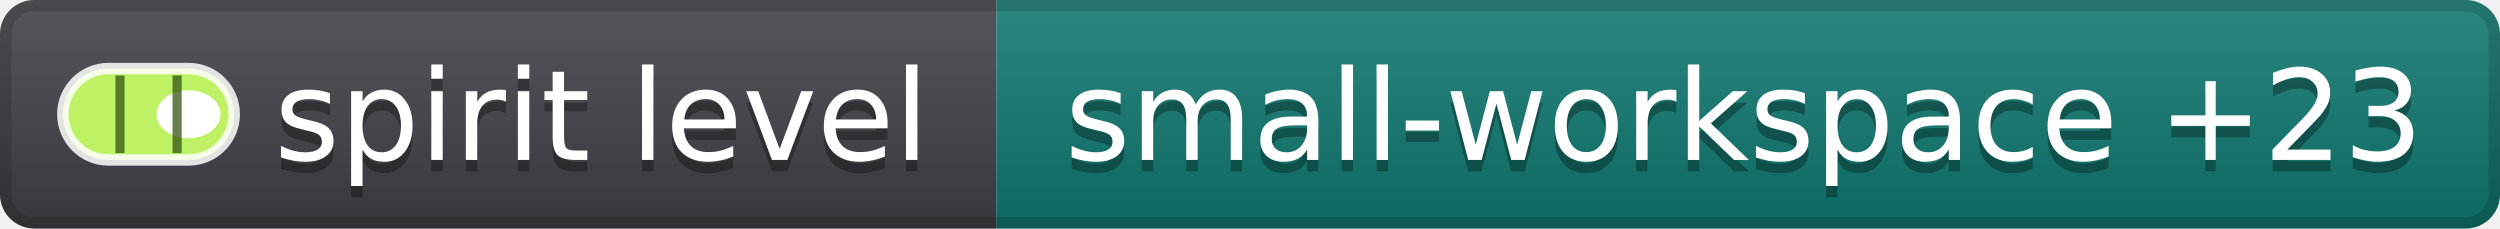
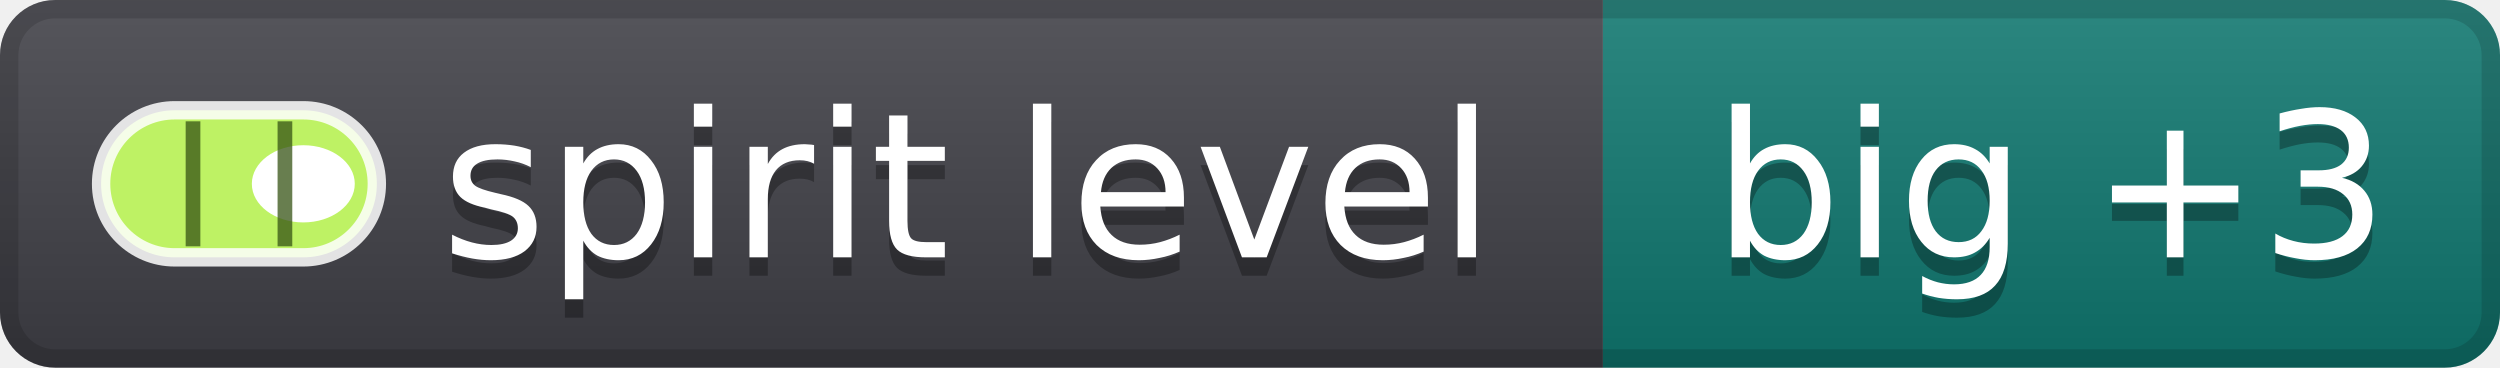
- <svg xmlns="http://www.w3.org/2000/svg" width="218.8" height="20" viewBox="0 0 218.8 20" role="img" aria-label="spirit level: small-workspace +23 (159 of 324 lints on)">
+ <svg xmlns="http://www.w3.org/2000/svg" width="136" height="20" viewBox="0 0 136 20" role="img" aria-label="spirit level: big +3 (173 of 324 lints on)">
  <style>.l{fill:#3f3f46}.e{stroke:#000;stroke-opacity:.14}@media (prefers-color-scheme:dark){.l{fill:#4b4b55}.e{stroke:#fff;stroke-opacity:.18}}</style>
  <linearGradient id="g" x2="0" y2="100%">
    <stop offset="0" stop-color="#fff" stop-opacity=".12" />
    <stop offset="1" stop-opacity=".12" />
  </linearGradient>
  <clipPath id="c">
-     <rect width="218.8" height="20" rx="3" />
+     <rect width="136" height="20" rx="3" />
  </clipPath>
  <g clip-path="url(#c)">
    <rect class="l" width="87.2" height="20" />
-     <rect x="87.2" width="131.6" height="20" fill="#0f766e" />
-     <rect width="218.8" height="20" fill="url(#g)" />
+     <rect x="87.2" width="48.8" height="20" fill="#0f766e" />
+     <rect width="136" height="20" fill="url(#g)" />
  </g>
-   <rect class="e" x=".5" y=".5" width="217.8" height="19" rx="2.5" fill="none" />
+   <rect class="e" x=".5" y=".5" width="135" height="19" rx="2.5" fill="none" />
  <rect x="5.5" y="6" width="15" height="8" rx="4" fill="#bef264" stroke="#fff" stroke-opacity=".85" />
  <ellipse cx="16.5" cy="10" rx="2.8" ry="2.1" fill="#fff" />
  <path d="M10.5 6.6v6.8M15.5 6.6v6.8" stroke="#365314" stroke-opacity=".75" stroke-width=".8" />
  <g fill="#fff" font-family="Verdana,Geneva,DejaVu Sans,sans-serif" font-size="11">
    <text x="24" y="15" fill="#010101" fill-opacity=".3" textLength="57.2" lengthAdjust="spacing">spirit level</text>
    <text x="24" y="14" textLength="57.2" lengthAdjust="spacing">spirit level</text>
-     <text x="93.2" y="15" fill="#010101" fill-opacity=".3" textLength="119.6" lengthAdjust="spacing">small-workspace +23</text>
-     <text x="93.2" y="14" textLength="119.6" lengthAdjust="spacing">small-workspace +23</text>
+     <text x="93.2" y="15" fill="#010101" fill-opacity=".3" textLength="36.8" lengthAdjust="spacing">big +3</text>
+     <text x="93.2" y="14" textLength="36.8" lengthAdjust="spacing">big +3</text>
  </g>
</svg>
